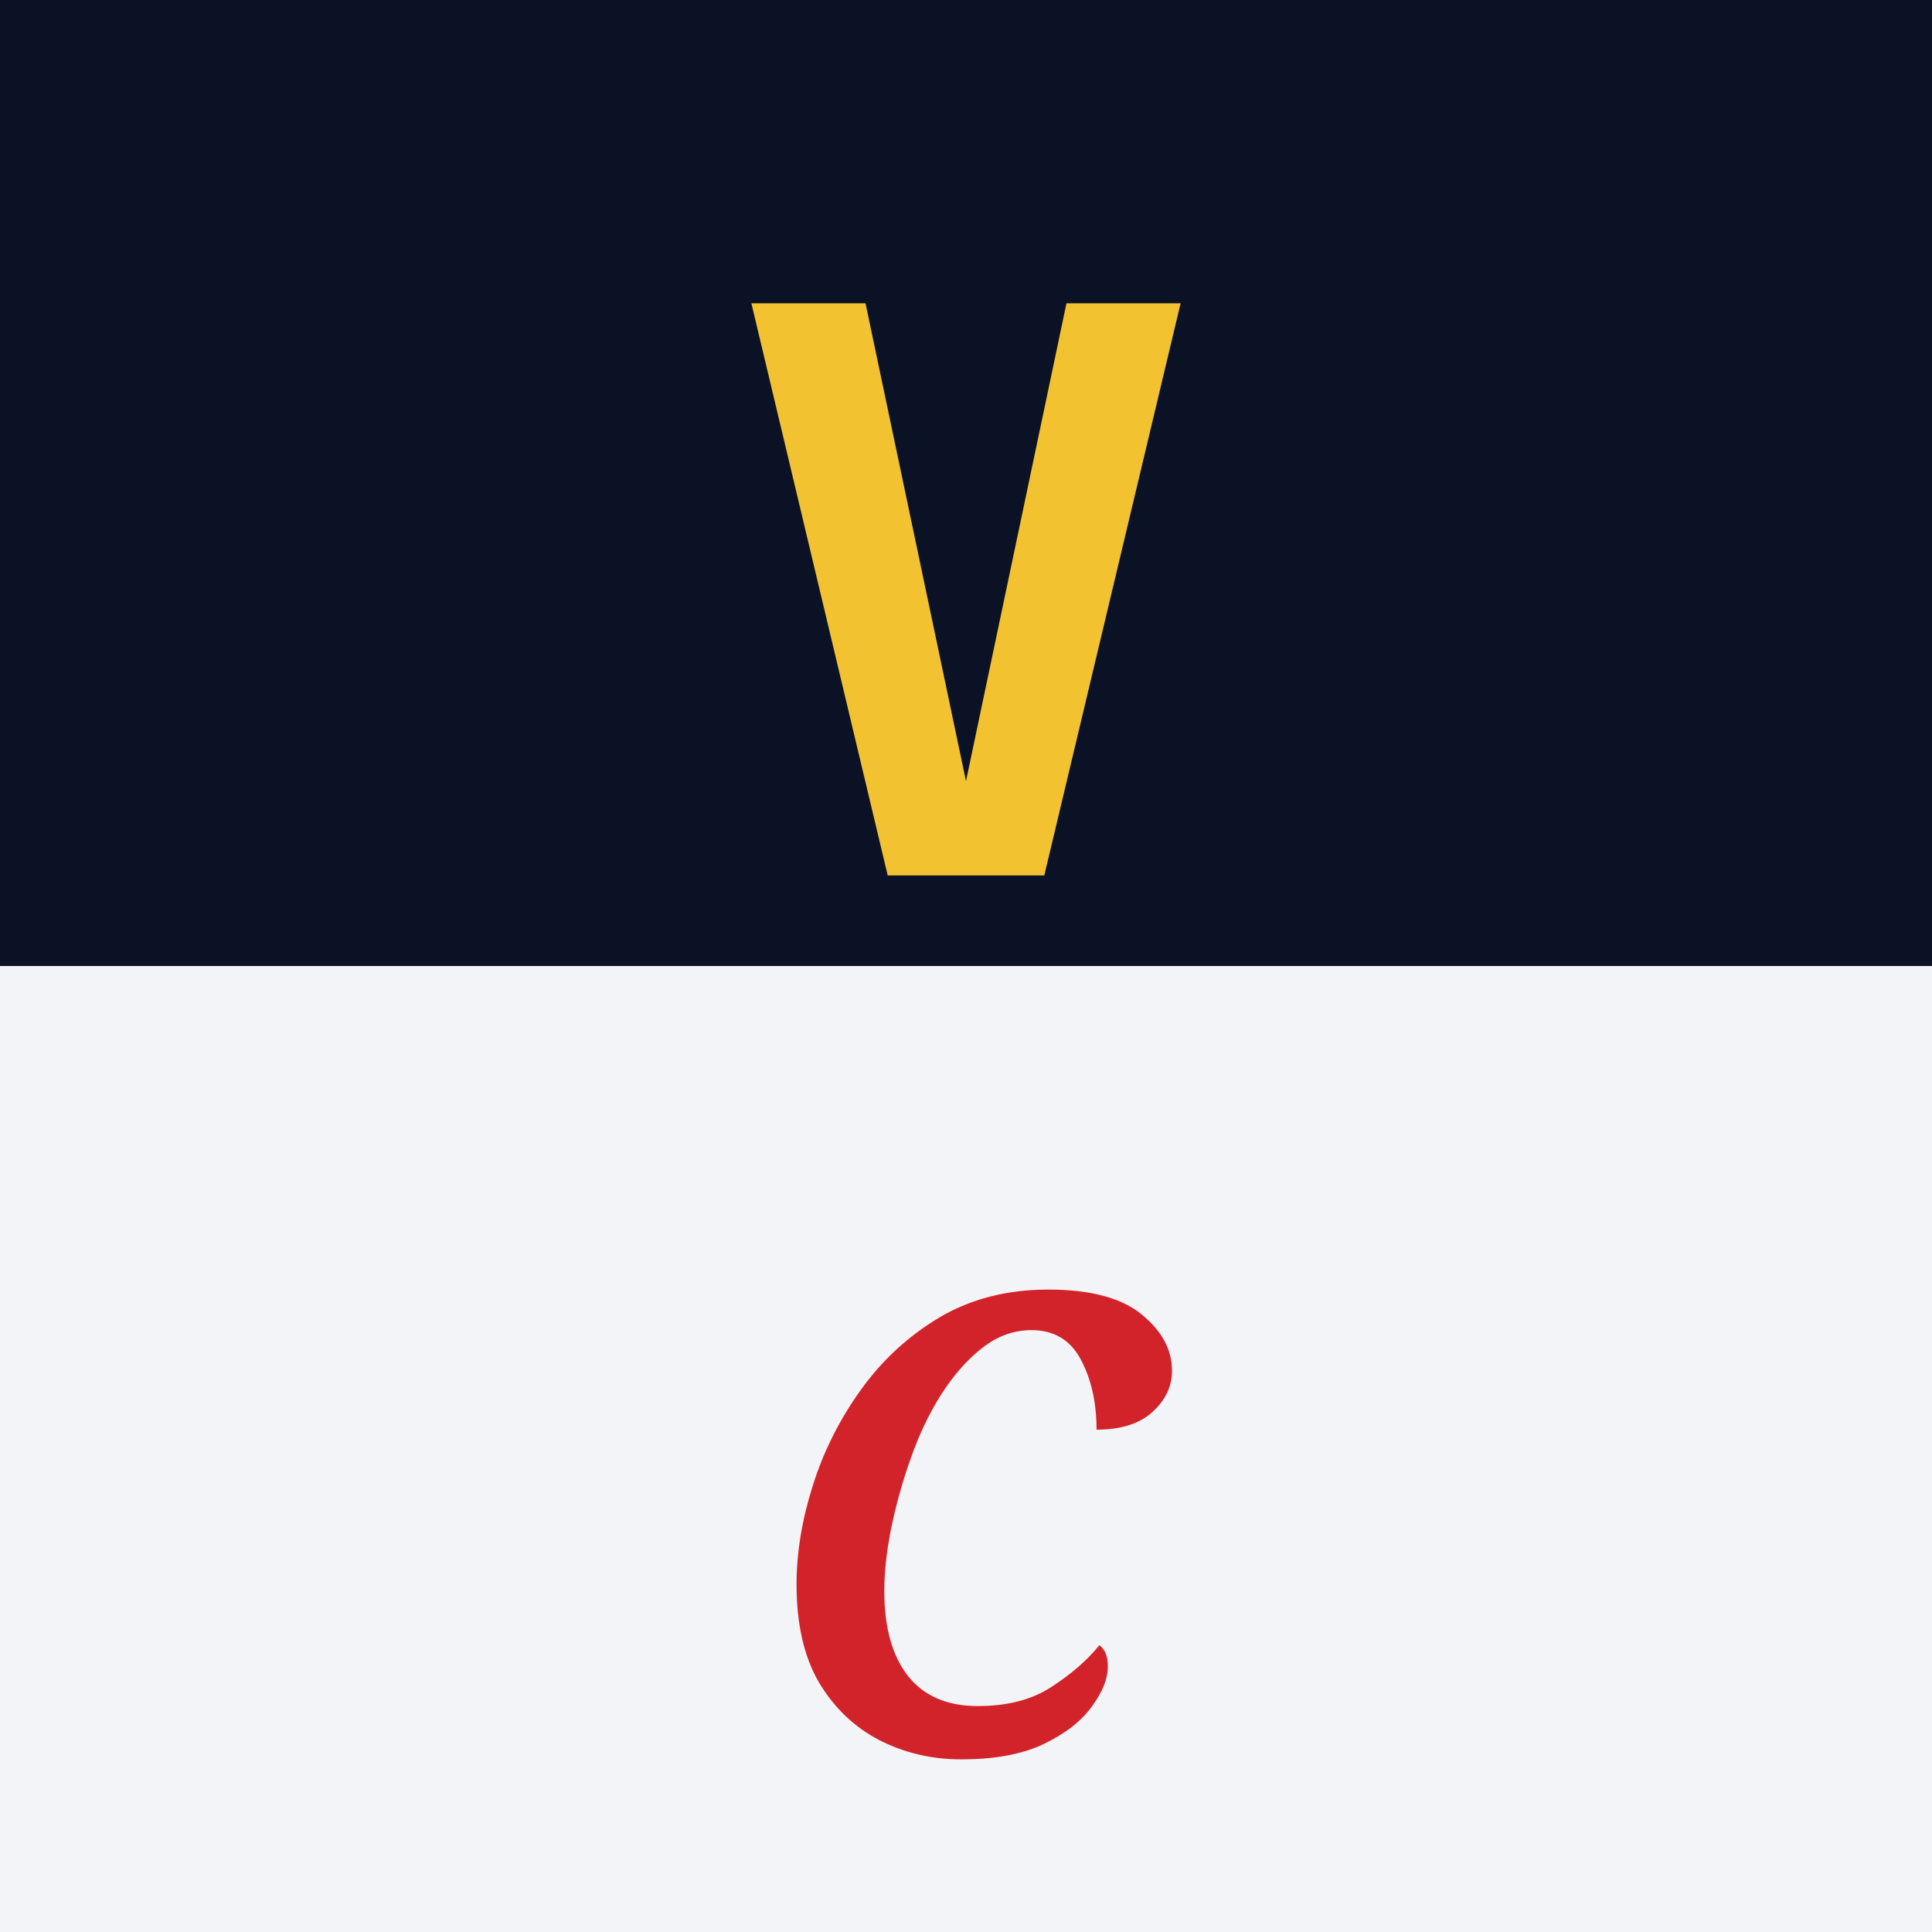
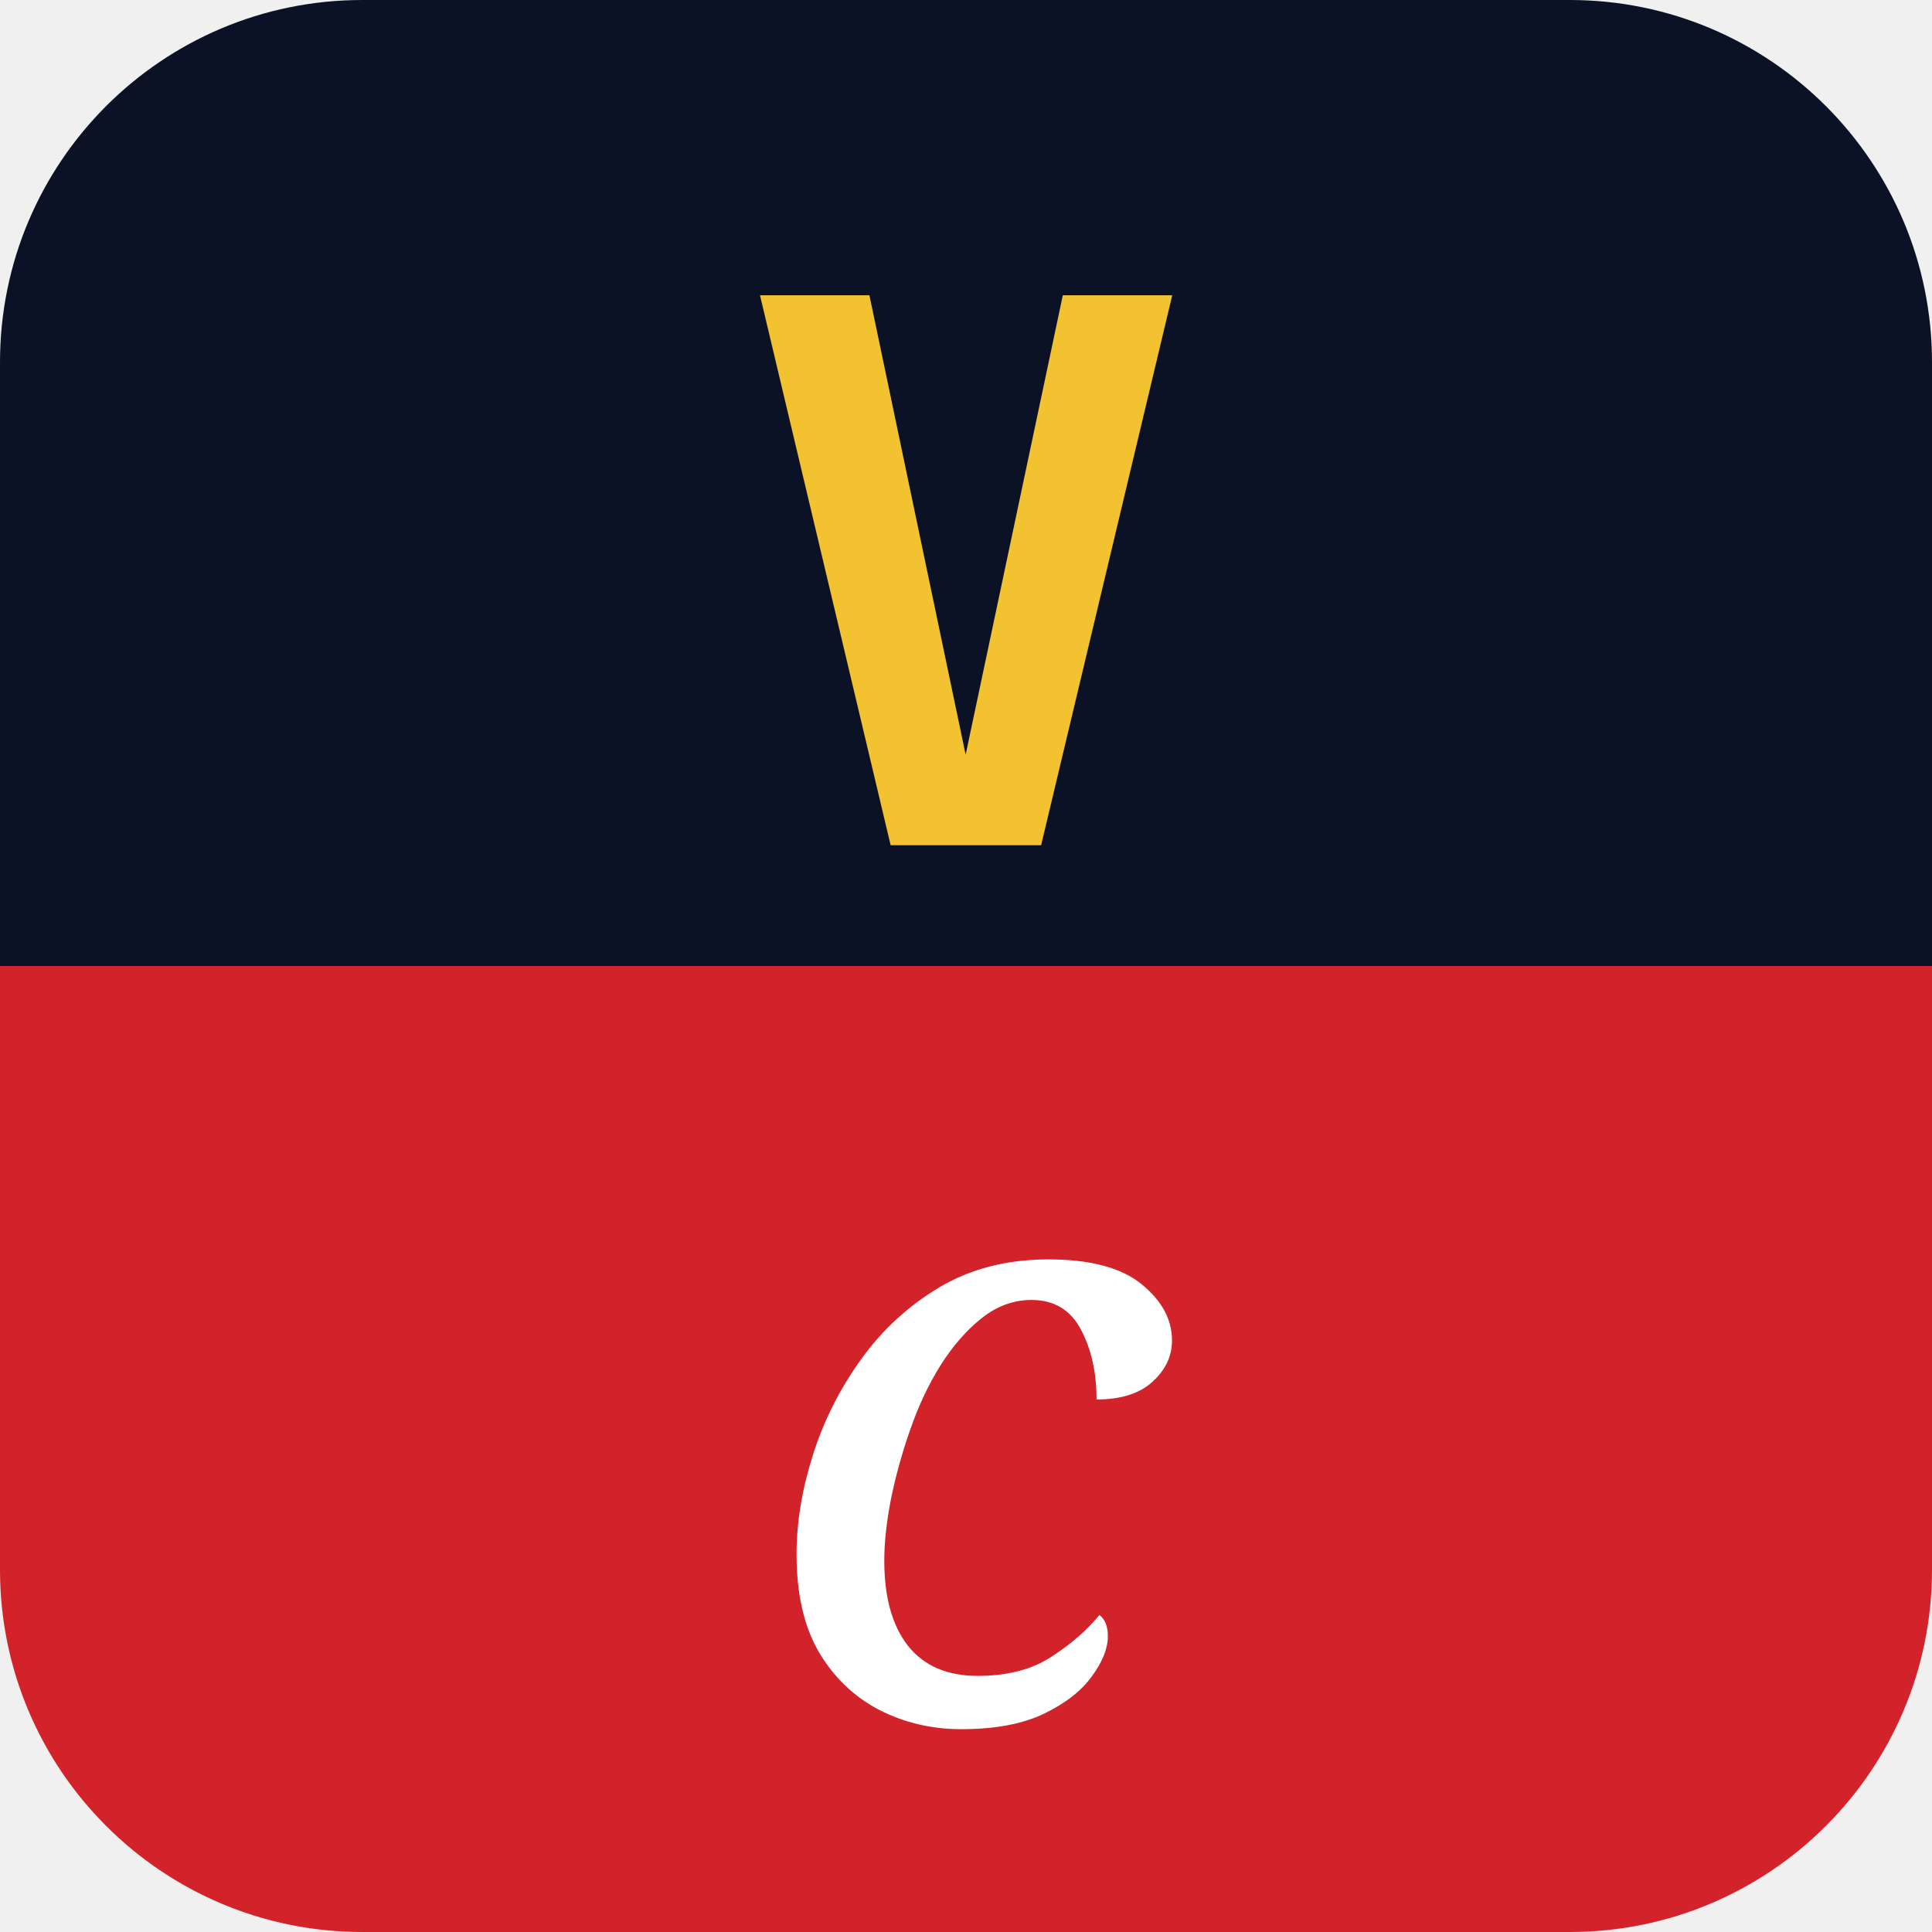
<svg xmlns="http://www.w3.org/2000/svg" viewBox="0 0 64 64">
-   <rect width="64" height="32" fill="#0b1226" />
-   <rect y="32" width="64" height="32" fill="#f3f4f7" />
-   <text x="32" y="29" text-anchor="middle" font-family="ui-monospace,Menlo,monospace" font-weight="700" font-size="26" fill="#f2c230">V</text>
-   <text x="32" y="58" text-anchor="middle" font-family="Georgia,serif" font-style="italic" font-size="28" fill="#d2232a">c</text>
+   <clipPath id="r">
+     <rect width="64" height="64" rx="12" />
+   </clipPath>
+   <g clip-path="url(#r)">
+     <rect width="64" height="32" fill="#0b1226" />
+     <rect y="32" width="64" height="32" fill="#d2232a" />
+   </g>
+   <text x="32" y="28" text-anchor="middle" font-family="ui-monospace,Menlo,monospace" font-weight="700" font-size="25" fill="#f2c230">V</text>
+   <text x="32" y="57" text-anchor="middle" font-family="Georgia,serif" font-style="italic" font-size="28" fill="#ffffff">c</text>
</svg>
